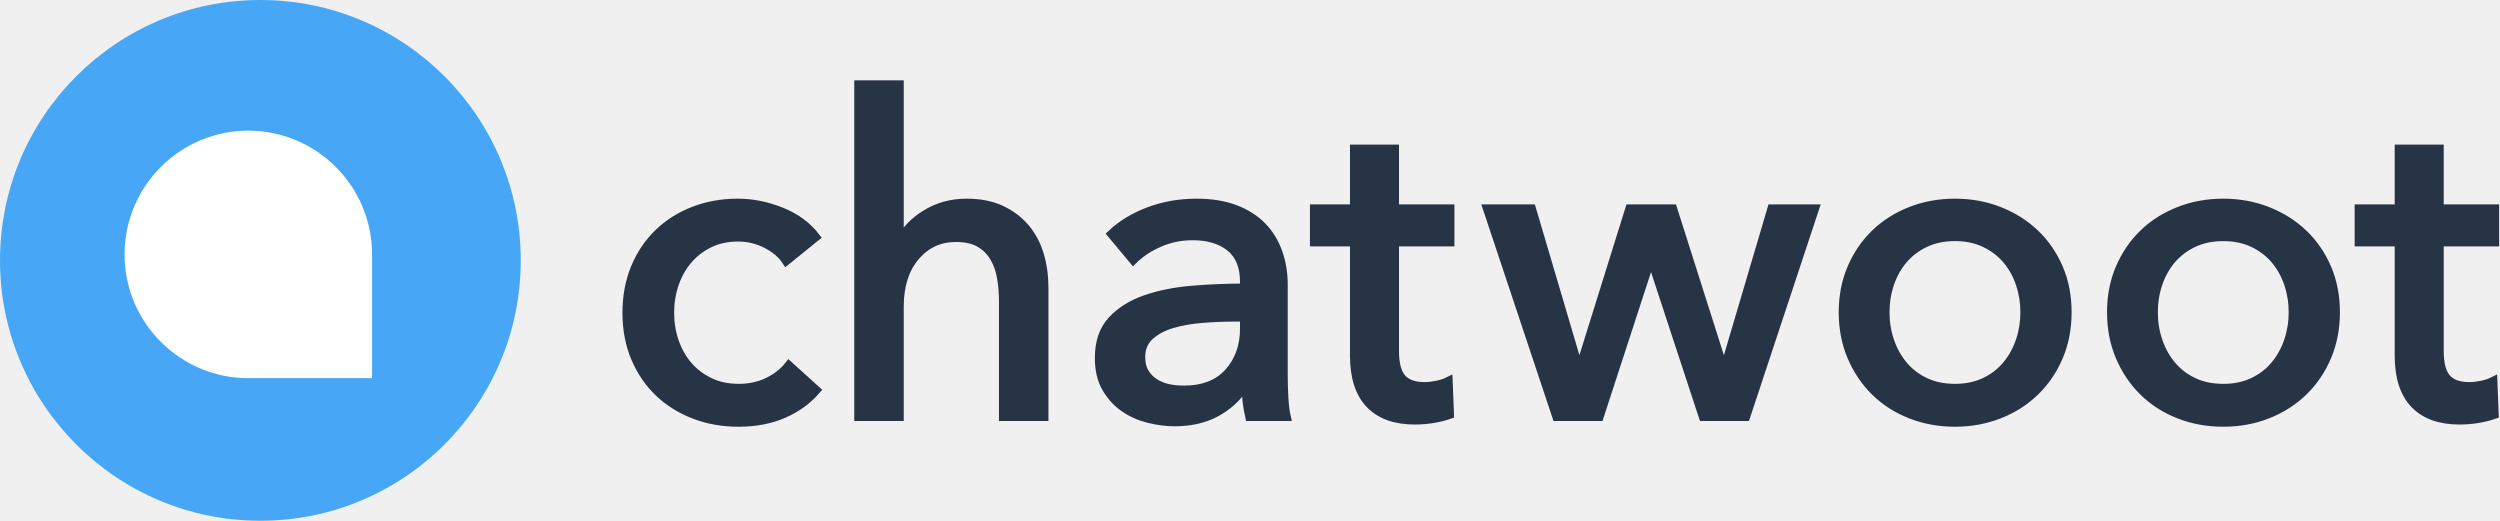
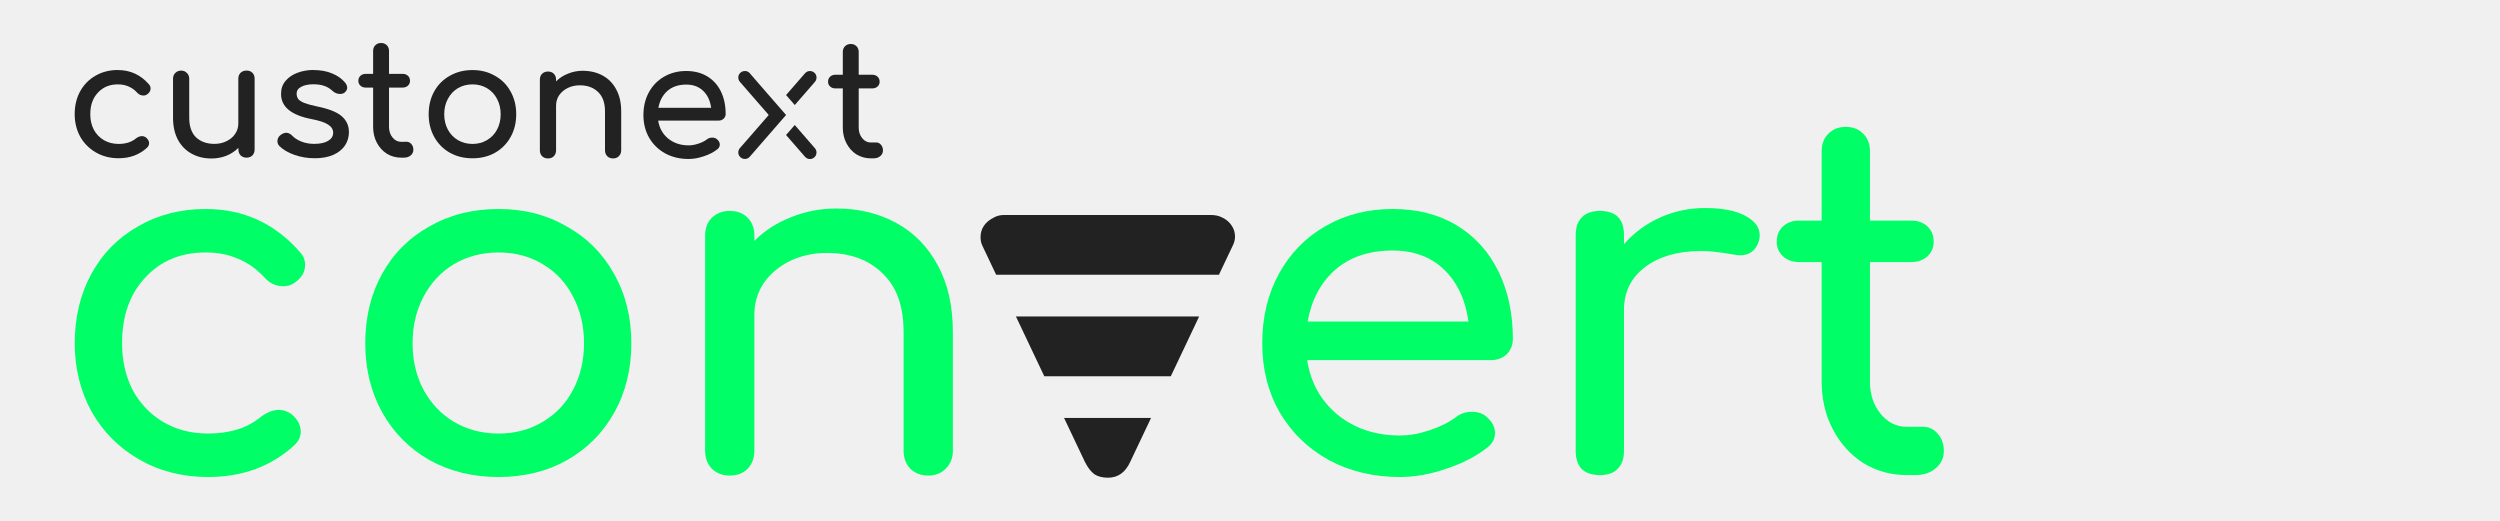
- <svg xmlns="http://www.w3.org/2000/svg" width="2458px" height="512px" viewBox="0 0 2458 512" version="1.1">
-   <g id="Logo" stroke="none" stroke-width="1" fill="none" fill-rule="evenodd">
-     <g id="on_white" fill-rule="nonzero">
-       <g id="woot-log">
-         <circle id="Oval" fill="#47A7F6" cx="256" cy="256" r="256" />
-         <path d="M362.808,368.808 L244.123,368.808 C178.699,368.808 125.457,315.562 125.457,250.122 C125.457,184.703 178.699,131.457 244.124,131.457 C309.565,131.457 362.808,184.703 362.808,250.122 L362.808,368.808 Z" id="Fill-1" stroke="#FFFFFF" stroke-width="6" fill="#FFFFFF" />
-       </g>
-       <path d="M772.982,256.848 C768.658,250.217 762.171,244.667 753.522,240.198 C744.872,235.73 735.647,233.495 725.844,233.495 C715.177,233.495 705.735,235.513 697.518,239.55 C689.302,243.586 682.31,248.992 676.544,255.767 C670.778,262.542 666.381,270.398 663.354,279.336 C660.327,288.273 658.813,297.643 658.813,307.446 C658.813,317.248 660.327,326.618 663.354,335.555 C666.381,344.493 670.778,352.349 676.544,359.124 C682.31,365.899 689.374,371.305 697.735,375.341 C706.095,379.378 715.609,381.396 726.277,381.396 C736.656,381.396 746.098,379.378 754.603,375.341 C763.108,371.305 770.099,365.827 775.577,358.908 L802.822,383.558 C794.173,393.649 783.361,401.505 770.387,407.127 C757.414,412.749 742.71,415.56 726.277,415.56 C710.42,415.56 695.789,412.965 682.382,407.776 C668.976,402.586 657.372,395.307 647.569,385.937 C637.767,376.567 630.055,365.251 624.433,351.989 C618.811,338.727 616,323.879 616,307.446 C616,291.3 618.739,276.597 624.217,263.335 C629.695,250.073 637.335,238.685 647.137,229.171 C656.939,219.657 668.544,212.305 681.95,207.115 C695.356,201.926 709.843,199.331 725.412,199.331 C739.827,199.331 754.17,202.214 768.441,207.98 C782.713,213.746 794.028,222.107 802.389,233.063 L772.982,256.848 Z M885.421,236.09 C890.322,225.999 898.683,217.35 910.504,210.143 C922.324,202.935 935.586,199.331 950.29,199.331 C963.552,199.331 974.94,201.565 984.454,206.034 C993.968,210.503 1001.896,216.485 1008.239,223.981 C1014.582,231.477 1019.267,240.27 1022.294,250.361 C1025.321,260.452 1026.835,271.263 1026.835,282.795 L1026.835,409.938 L986.184,409.938 L986.184,296.634 C986.184,288.273 985.535,280.345 984.238,272.849 C982.94,265.353 980.562,258.722 977.102,252.956 C973.643,247.19 968.958,242.577 963.047,239.117 C957.137,235.658 949.425,233.928 939.911,233.928 C923.766,233.928 910.504,240.054 900.125,252.307 C889.746,264.56 884.556,280.921 884.556,301.391 L884.556,409.938 L843.905,409.938 L843.905,83 L884.556,83 L884.556,236.09 L885.421,236.09 Z M1223.171,277.174 C1223.171,261.893 1218.558,250.577 1209.332,243.226 C1200.106,235.874 1187.853,232.198 1172.573,232.198 C1161.041,232.198 1150.157,234.432 1139.923,238.901 C1129.688,243.37 1121.111,249.064 1114.191,255.983 L1092.568,230.036 C1102.659,220.522 1114.984,213.026 1129.544,207.548 C1144.103,202.07 1159.743,199.331 1176.465,199.331 C1191.169,199.331 1203.926,201.421 1214.738,205.602 C1225.549,209.782 1234.415,215.476 1241.334,222.684 C1248.253,229.892 1253.443,238.396 1256.902,248.199 C1260.362,258.001 1262.092,268.524 1262.092,279.768 L1262.092,369.287 C1262.092,376.206 1262.308,383.486 1262.741,391.126 C1263.173,398.766 1263.966,405.037 1265.119,409.938 L1228.36,409.938 C1226.054,400.136 1224.9,390.333 1224.9,380.531 L1223.603,380.531 C1216.107,391.487 1206.665,399.991 1195.277,406.046 C1183.889,412.1 1170.411,415.128 1154.842,415.128 C1146.77,415.128 1138.337,414.046 1129.544,411.884 C1120.75,409.722 1112.75,406.19 1105.542,401.289 C1098.334,396.388 1092.352,389.901 1087.595,381.828 C1082.838,373.756 1080.46,363.809 1080.46,351.989 C1080.46,336.42 1084.64,324.095 1093.001,315.014 C1101.362,305.932 1112.317,299.013 1125.868,294.256 C1139.418,289.499 1154.698,286.399 1171.708,284.958 C1188.718,283.516 1205.872,282.795 1223.171,282.795 L1223.171,277.174 Z M1213.224,312.203 C1203.133,312.203 1192.682,312.635 1181.871,313.5 C1171.059,314.365 1161.257,316.095 1152.464,318.689 C1143.67,321.284 1136.391,325.176 1130.625,330.366 C1124.859,335.555 1121.976,342.475 1121.976,351.124 C1121.976,357.178 1123.201,362.224 1125.651,366.26 C1128.102,370.296 1131.345,373.612 1135.382,376.206 C1139.418,378.801 1143.887,380.603 1148.788,381.612 C1153.689,382.621 1158.734,383.126 1163.924,383.126 C1182.952,383.126 1197.584,377.432 1207.818,366.044 C1218.053,354.655 1223.171,340.312 1223.171,323.014 L1223.171,312.203 L1213.224,312.203 Z M1425.993,238.252 L1371.504,238.252 L1371.504,345.069 C1371.504,357.467 1373.81,366.332 1378.423,371.666 C1383.036,376.999 1390.388,379.666 1400.478,379.666 C1404.226,379.666 1408.263,379.234 1412.587,378.369 C1416.912,377.504 1420.804,376.206 1424.264,374.477 L1425.561,407.776 C1420.66,409.506 1415.254,410.875 1409.344,411.884 C1403.433,412.893 1397.307,413.398 1390.964,413.398 C1371.648,413.398 1356.872,408.064 1346.637,397.397 C1336.402,386.729 1331.285,370.729 1331.285,349.394 L1331.285,238.252 L1291.931,238.252 L1291.931,204.953 L1331.285,204.953 L1331.285,146.139 L1371.504,146.139 L1371.504,204.953 L1425.993,204.953 L1425.993,238.252 Z M1506.078,204.953 L1552.351,361.503 L1553.216,361.503 L1602.083,204.953 L1644.897,204.953 L1694.629,361.503 L1695.494,361.503 L1741.767,204.953 L1784.581,204.953 L1716.685,409.938 L1674.304,409.938 L1623.706,255.983 L1622.841,255.983 L1572.676,409.938 L1530.295,409.938 L1461.967,204.953 L1506.078,204.953 Z M2032.811,307.013 C2032.811,322.87 2030,337.429 2024.378,350.691 C2018.756,363.953 2010.972,375.413 2001.026,385.072 C1991.079,394.73 1979.331,402.226 1965.78,407.56 C1952.23,412.893 1937.671,415.56 1922.102,415.56 C1906.534,415.56 1891.974,412.893 1878.424,407.56 C1864.873,402.226 1853.197,394.73 1843.395,385.072 C1833.592,375.413 1825.88,363.953 1820.258,350.691 C1814.636,337.429 1811.825,322.87 1811.825,307.013 C1811.825,291.156 1814.636,276.669 1820.258,263.551 C1825.88,250.433 1833.592,239.117 1843.395,229.603 C1853.197,220.089 1864.873,212.665 1878.424,207.332 C1891.974,201.998 1906.534,199.331 1922.102,199.331 C1937.671,199.331 1952.23,201.998 1965.78,207.332 C1979.331,212.665 1991.079,220.089 2001.026,229.603 C2010.972,239.117 2018.756,250.433 2024.378,263.551 C2030,276.669 2032.811,291.156 2032.811,307.013 Z M1990.43,307.013 C1990.43,297.211 1988.917,287.841 1985.89,278.903 C1982.862,269.966 1978.466,262.11 1972.7,255.334 C1966.934,248.559 1959.798,243.154 1951.293,239.117 C1942.788,235.081 1933.058,233.063 1922.102,233.063 C1911.146,233.063 1901.416,235.081 1892.911,239.117 C1884.406,243.154 1877.271,248.559 1871.505,255.334 C1865.738,262.11 1861.342,269.966 1858.315,278.903 C1855.287,287.841 1853.774,297.211 1853.774,307.013 C1853.774,316.816 1855.287,326.185 1858.315,335.123 C1861.342,344.06 1865.738,351.989 1871.505,358.908 C1877.271,365.827 1884.406,371.305 1892.911,375.341 C1901.416,379.378 1911.146,381.396 1922.102,381.396 C1933.058,381.396 1942.788,379.378 1951.293,375.341 C1959.798,371.305 1966.934,365.827 1972.7,358.908 C1978.466,351.989 1982.862,344.06 1985.89,335.123 C1988.917,326.185 1990.43,316.816 1990.43,307.013 Z M2296.611,307.013 C2296.611,322.87 2293.8,337.429 2288.178,350.691 C2282.556,363.953 2274.771,375.413 2264.825,385.072 C2254.878,394.73 2243.13,402.226 2229.58,407.56 C2216.029,412.893 2201.47,415.56 2185.901,415.56 C2170.333,415.56 2155.774,412.893 2142.223,407.56 C2128.673,402.226 2116.996,394.73 2107.194,385.072 C2097.392,375.413 2089.68,363.953 2084.058,350.691 C2078.436,337.429 2075.625,322.87 2075.625,307.013 C2075.625,291.156 2078.436,276.669 2084.058,263.551 C2089.68,250.433 2097.392,239.117 2107.194,229.603 C2116.996,220.089 2128.673,212.665 2142.223,207.332 C2155.774,201.998 2170.333,199.331 2185.901,199.331 C2201.47,199.331 2216.029,201.998 2229.58,207.332 C2243.13,212.665 2254.878,220.089 2264.825,229.603 C2274.771,239.117 2282.556,250.433 2288.178,263.551 C2293.8,276.669 2296.611,291.156 2296.611,307.013 Z M2254.23,307.013 C2254.23,297.211 2252.716,287.841 2249.689,278.903 C2246.662,269.966 2242.265,262.11 2236.499,255.334 C2230.733,248.559 2223.597,243.154 2215.092,239.117 C2206.587,235.081 2196.857,233.063 2185.901,233.063 C2174.946,233.063 2165.215,235.081 2156.71,239.117 C2148.205,243.154 2141.07,248.559 2135.304,255.334 C2129.538,262.11 2125.141,269.966 2122.114,278.903 C2119.087,287.841 2117.573,297.211 2117.573,307.013 C2117.573,316.816 2119.087,326.185 2122.114,335.123 C2125.141,344.06 2129.538,351.989 2135.304,358.908 C2141.07,365.827 2148.205,371.305 2156.71,375.341 C2165.215,379.378 2174.946,381.396 2185.901,381.396 C2196.857,381.396 2206.587,379.378 2215.092,375.341 C2223.597,371.305 2230.733,365.827 2236.499,358.908 C2242.265,351.989 2246.662,344.06 2249.689,335.123 C2252.716,326.185 2254.23,316.816 2254.23,307.013 Z M2453.16,238.252 L2398.671,238.252 L2398.671,345.069 C2398.671,357.467 2400.977,366.332 2405.59,371.666 C2410.203,376.999 2417.554,379.666 2427.645,379.666 C2431.393,379.666 2435.429,379.234 2439.754,378.369 C2444.079,377.504 2447.971,376.206 2451.43,374.477 L2452.728,407.776 C2447.827,409.506 2442.421,410.875 2436.511,411.884 C2430.6,412.893 2424.474,413.398 2418.131,413.398 C2398.815,413.398 2384.039,408.064 2373.804,397.397 C2363.569,386.729 2358.452,370.729 2358.452,349.394 L2358.452,238.252 L2319.098,238.252 L2319.098,204.953 L2358.452,204.953 L2358.452,146.139 L2398.671,146.139 L2398.671,204.953 L2453.16,204.953 L2453.16,238.252 Z" id="chatwoot" stroke="#273445" stroke-width="8" fill="#273444" />
+ <svg xmlns="http://www.w3.org/2000/svg" width="2458px" height="512px" viewBox="0 0 2458 512" version="1.1" id="svg12">
+   <defs id="defs16" />
+   <g id="g886" transform="translate(-88,-13.27838)">
+     <g style="fill:#222222;fill-opacity:1" id="g1300" transform="matrix(48.54864,0,0,48.54864,345.8602,996.2304)">
+       <path id="rect209-7-4" d="m 9.782,-18.808 c -0.034,-0.002 -0.069,0.008 -0.096,0.032 -0.056,0.048 -0.061,0.132 -0.013,0.187 l 0.584,0.671 -0.584,0.671 c -0.048,0.056 -0.043,0.139 0.013,0.187 0.056,0.048 0.139,0.043 0.187,-0.013 l 0.148,-0.17 c 0.001,-0.002 0.002,-0.003 0.003,-0.004 l 0.584,-0.671 -0.584,-0.671 c -10e-4,-0.001 -0.002,-0.003 -0.003,-0.004 l -0.148,-0.171 c -0.024,-0.028 -0.057,-0.043 -0.091,-0.045 z" style="font-style:normal;font-weight:normal;font-size:40px;line-height:1.25;font-family:sans-serif;letter-spacing:0px;word-spacing:0px;fill:#222222;fill-opacity:1;stroke:none;stroke-width:0.087" />
+       <path id="rect209-7-5-2" d="m 11.083,-18.808 c -0.034,0.002 -0.067,0.018 -0.091,0.045 l -0.384,0.441 0.176,0.202 1.58e-4,3.56e-4 0.408,-0.469 c 0.048,-0.056 0.043,-0.139 -0.013,-0.187 -0.028,-0.024 -0.062,-0.035 -0.096,-0.032 z m -0.299,1.093 -3.54e-4,3.54e-4 -0.176,0.202 0.384,0.441 c 0.048,0.056 0.132,0.061 0.187,0.013 0.056,-0.048 0.061,-0.132 0.013,-0.187 z" style="font-style:normal;font-weight:normal;font-size:40px;line-height:1.25;font-family:sans-serif;letter-spacing:0px;word-spacing:0px;fill:#222222;fill-opacity:1;stroke:none;stroke-width:0.087" />
+       <path id="path1223" style="font-style:normal;font-variant:normal;font-weight:bold;font-stretch:normal;font-size:medium;line-height:1.25;font-family:Comfortaa;-inkscape-font-specification:'Comfortaa Bold';letter-spacing:0px;word-spacing:0px;fill:#222222;fill-opacity:1;stroke:none;stroke-width:0.08" d="m 6.495,-18.813 q 0.221,0 0.398,0.096 0.177,0.096 0.276,0.282 0.1,0.183 0.1,0.443 v 0.79 q 0,0.071 -0.048,0.119 -0.045,0.045 -0.116,0.045 -0.071,0 -0.119,-0.045 -0.045,-0.048 -0.045,-0.119 v -0.79 q 0,-0.26 -0.141,-0.392 -0.138,-0.135 -0.369,-0.135 -0.135,0 -0.247,0.055 -0.109,0.055 -0.173,0.148 -0.061,0.093 -0.061,0.209 v 0.905 q 0,0.071 -0.045,0.119 -0.045,0.045 -0.119,0.045 -0.071,0 -0.119,-0.045 -0.045,-0.048 -0.045,-0.119 v -1.432 q 0,-0.074 0.045,-0.119 0.048,-0.045 0.119,-0.045 0.074,0 0.119,0.045 0.045,0.045 0.045,0.119 v 0.035 q 0.103,-0.103 0.244,-0.157 0.141,-0.058 0.302,-0.058 z" />
+       <path id="path1225" style="font-style:normal;font-variant:normal;font-weight:bold;font-stretch:normal;font-size:medium;line-height:1.25;font-family:Comfortaa;-inkscape-font-specification:'Comfortaa Bold';letter-spacing:0px;word-spacing:0px;fill:#222222;fill-opacity:1;stroke:none;stroke-width:0.08" d="m 9.386,-17.946 q 0,0.061 -0.042,0.103 -0.042,0.039 -0.106,0.039 H 8.018 q 0.035,0.225 0.202,0.363 0.17,0.138 0.414,0.138 0.096,0 0.199,-0.035 0.106,-0.035 0.173,-0.087 0.045,-0.035 0.106,-0.035 0.061,0 0.096,0.032 0.058,0.048 0.058,0.109 0,0.058 -0.051,0.096 -0.109,0.087 -0.273,0.141 -0.161,0.055 -0.308,0.055 -0.263,0 -0.472,-0.112 -0.209,-0.116 -0.327,-0.318 -0.116,-0.202 -0.116,-0.459 0,-0.257 0.109,-0.459 0.112,-0.205 0.308,-0.318 0.199,-0.116 0.449,-0.116 0.247,0 0.427,0.109 0.18,0.109 0.276,0.305 0.096,0.196 0.096,0.449 z M 8.587,-18.534 q -0.234,0 -0.382,0.128 -0.144,0.128 -0.183,0.343 h 1.069 q -0.029,-0.215 -0.161,-0.343 -0.132,-0.128 -0.343,-0.128 z" />
+       <path id="path1227" style="font-style:normal;font-variant:normal;font-weight:bold;font-stretch:normal;font-size:medium;line-height:1.25;font-family:Comfortaa;-inkscape-font-specification:'Comfortaa Bold';letter-spacing:0px;word-spacing:0px;fill:#222222;fill-opacity:1;stroke:none;stroke-width:0.08" d="m 12.432,-17.362 q 0.058,0 0.096,0.045 0.042,0.045 0.042,0.116 0,0.071 -0.055,0.116 -0.051,0.045 -0.135,0.045 h -0.058 q -0.157,0 -0.289,-0.08 -0.128,-0.083 -0.202,-0.225 -0.074,-0.141 -0.074,-0.318 v -0.793 h -0.148 q -0.067,0 -0.109,-0.039 -0.042,-0.039 -0.042,-0.096 0,-0.064 0.042,-0.103 0.042,-0.039 0.109,-0.039 h 0.148 v -0.462 q 0,-0.071 0.045,-0.116 0.045,-0.045 0.116,-0.045 0.071,0 0.116,0.045 0.045,0.045 0.045,0.116 v 0.462 h 0.273 q 0.067,0 0.109,0.039 0.042,0.039 0.042,0.103 0,0.058 -0.042,0.096 -0.042,0.039 -0.109,0.039 h -0.273 v 0.793 q 0,0.128 0.071,0.215 0.071,0.087 0.173,0.087 z" />
+       <path d="m -2.925,-18.828 q 0.38,0 0.631,0.29 0.032,0.035 0.032,0.084 0,0.071 -0.071,0.119 -0.032,0.023 -0.074,0.023 -0.074,0 -0.126,-0.058 -0.08,-0.087 -0.177,-0.126 -0.093,-0.042 -0.216,-0.042 -0.248,0 -0.402,0.167 -0.155,0.164 -0.155,0.438 0,0.174 0.071,0.312 0.074,0.135 0.203,0.212 0.132,0.077 0.299,0.077 0.219,0 0.354,-0.113 0.061,-0.045 0.119,-0.045 0.045,0 0.084,0.029 0.061,0.051 0.061,0.116 0,0.048 -0.039,0.087 -0.232,0.216 -0.579,0.216 -0.254,0 -0.457,-0.116 -0.203,-0.116 -0.319,-0.319 -0.113,-0.206 -0.113,-0.457 0,-0.258 0.109,-0.46 0.113,-0.206 0.312,-0.319 0.2,-0.116 0.451,-0.116 z" style="font-style:normal;font-variant:normal;font-weight:bold;font-stretch:normal;font-size:medium;line-height:1.25;font-family:Comfortaa;-inkscape-font-specification:'Comfortaa Bold';letter-spacing:0px;word-spacing:0px;fill:#222222;fill-opacity:1;stroke:none;stroke-width:0.08" id="path887" />
+       <path d="m -0.319,-18.818 q 0.074,0 0.119,0.045 0.045,0.045 0.045,0.119 v 1.436 q 0,0.071 -0.045,0.119 -0.045,0.045 -0.119,0.045 -0.071,0 -0.119,-0.045 -0.045,-0.048 -0.045,-0.119 v -0.035 q -0.103,0.103 -0.245,0.161 -0.142,0.055 -0.303,0.055 -0.222,0 -0.399,-0.097 -0.177,-0.097 -0.277,-0.28 -0.1,-0.187 -0.1,-0.447 v -0.792 q 0,-0.071 0.045,-0.116 0.048,-0.048 0.119,-0.048 0.071,0 0.116,0.048 0.048,0.045 0.048,0.116 v 0.792 q 0,0.261 0.138,0.396 0.142,0.132 0.373,0.132 0.135,0 0.245,-0.055 0.113,-0.055 0.174,-0.148 0.064,-0.093 0.064,-0.209 v -0.908 q 0,-0.074 0.045,-0.119 0.048,-0.045 0.119,-0.045 z" style="font-style:normal;font-variant:normal;font-weight:bold;font-stretch:normal;font-size:medium;line-height:1.25;font-family:Comfortaa;-inkscape-font-specification:'Comfortaa Bold';letter-spacing:0px;word-spacing:0px;fill:#222222;fill-opacity:1;stroke:none;stroke-width:0.08" id="path889" />
+       <path d="m 1.041,-18.828 q 0.209,0 0.373,0.068 0.167,0.068 0.264,0.187 0.042,0.051 0.042,0.103 0,0.055 -0.055,0.1 -0.035,0.026 -0.09,0.026 -0.084,0 -0.151,-0.061 -0.08,-0.074 -0.171,-0.103 -0.09,-0.032 -0.219,-0.032 -0.148,0 -0.245,0.051 -0.093,0.048 -0.093,0.138 0,0.064 0.032,0.109 0.032,0.042 0.122,0.08 0.09,0.035 0.261,0.071 0.351,0.071 0.496,0.196 0.148,0.126 0.148,0.325 0,0.148 -0.08,0.27 -0.08,0.119 -0.238,0.19 -0.155,0.068 -0.373,0.068 -0.219,0 -0.412,-0.068 -0.193,-0.068 -0.303,-0.177 -0.042,-0.042 -0.042,-0.1 0,-0.077 0.064,-0.126 0.061,-0.045 0.113,-0.045 0.064,0 0.122,0.058 0.061,0.068 0.183,0.119 0.122,0.048 0.261,0.048 0.183,0 0.283,-0.061 0.103,-0.061 0.103,-0.164 0,-0.1 -0.1,-0.164 -0.1,-0.068 -0.338,-0.113 -0.618,-0.119 -0.618,-0.509 0,-0.158 0.093,-0.267 0.093,-0.109 0.245,-0.164 0.151,-0.055 0.322,-0.055 z" style="font-style:normal;font-variant:normal;font-weight:bold;font-stretch:normal;font-size:medium;line-height:1.25;font-family:Comfortaa;-inkscape-font-specification:'Comfortaa Bold';letter-spacing:0px;word-spacing:0px;fill:#222222;fill-opacity:1;stroke:none;stroke-width:0.08" id="path891" />
+       <path d="m 2.921,-17.376 q 0.058,0 0.097,0.045 0.042,0.045 0.042,0.116 0,0.071 -0.055,0.116 -0.052,0.045 -0.135,0.045 h -0.058 q -0.158,0 -0.29,-0.08 -0.129,-0.084 -0.203,-0.225 -0.074,-0.142 -0.074,-0.319 v -0.795 h -0.148 q -0.068,0 -0.109,-0.039 -0.042,-0.039 -0.042,-0.097 0,-0.064 0.042,-0.103 0.042,-0.039 0.109,-0.039 h 0.148 v -0.464 q 0,-0.071 0.045,-0.116 0.045,-0.045 0.116,-0.045 0.071,0 0.116,0.045 0.045,0.045 0.045,0.116 v 0.464 h 0.274 q 0.068,0 0.109,0.039 0.042,0.039 0.042,0.103 0,0.058 -0.042,0.097 -0.042,0.039 -0.109,0.039 H 2.567 v 0.795 q 0,0.129 0.071,0.216 0.071,0.087 0.174,0.087 z" style="font-style:normal;font-variant:normal;font-weight:bold;font-stretch:normal;font-size:medium;line-height:1.25;font-family:Comfortaa;-inkscape-font-specification:'Comfortaa Bold';letter-spacing:0px;word-spacing:0px;fill:#222222;fill-opacity:1;stroke:none;stroke-width:0.08" id="path893" />
+       <path d="m 4.258,-18.828 q 0.254,0 0.454,0.116 0.203,0.113 0.315,0.315 0.116,0.203 0.116,0.464 0,0.258 -0.113,0.46 -0.113,0.203 -0.315,0.319 -0.2,0.113 -0.457,0.113 -0.258,0 -0.46,-0.113 -0.203,-0.116 -0.315,-0.319 -0.113,-0.203 -0.113,-0.46 0,-0.261 0.113,-0.464 0.113,-0.203 0.315,-0.315 0.203,-0.116 0.46,-0.116 z m 0,0.29 q -0.164,0 -0.296,0.077 -0.129,0.077 -0.203,0.216 -0.074,0.138 -0.074,0.312 0,0.174 0.074,0.312 0.074,0.135 0.203,0.212 0.132,0.077 0.296,0.077 0.164,0 0.293,-0.077 0.132,-0.077 0.203,-0.212 0.074,-0.138 0.074,-0.312 0,-0.174 -0.074,-0.312 -0.071,-0.138 -0.203,-0.216 -0.129,-0.077 -0.293,-0.077 z" style="font-style:normal;font-variant:normal;font-weight:bold;font-stretch:normal;font-size:medium;line-height:1.25;font-family:Comfortaa;-inkscape-font-specification:'Comfortaa Bold';letter-spacing:0px;word-spacing:0px;fill:#222222;fill-opacity:1;stroke:none;stroke-width:0.08" id="path895" />
    </g>
+     <path d="m 290.164,218.758 q 56.026,0 93.061,42.733 4.749,5.223 4.749,12.345 0,10.446 -10.446,17.568 -4.749,3.324 -10.921,3.324 -10.92,0 -18.517,-8.546 -11.87,-12.82 -26.114,-18.517 -13.77,-6.172 -31.812,-6.172 -36.56,0 -59.351,24.69 -22.791,24.215 -22.791,64.574 0,25.64 10.445,46.056 10.921,19.942 29.913,31.337 19.467,11.395 44.157,11.395 32.287,0 52.228,-16.618 9.021,-6.647 17.568,-6.647 6.647,0 12.345,4.273 9.021,7.597 9.021,17.093 0,7.122 -5.697,12.82 -34.187,31.812 -85.465,31.812 -37.51,0 -67.423,-17.093 -29.913,-17.093 -47.005,-47.006 -16.618,-30.387 -16.618,-67.422 0,-37.985 16.143,-67.897 16.618,-30.387 46.056,-47.006 29.438,-17.093 66.473,-17.093 z" style="font-style:normal;font-variant:normal;font-weight:bold;font-stretch:normal;font-size:medium;line-height:1.25;font-family:Comfortaa;-inkscape-font-specification:'Comfortaa Bold';letter-spacing:0px;word-spacing:0px;fill:#00ff66;fill-opacity:1;stroke:none;stroke-width:44.513" id="path873" />
+     <path d="m 578.163,218.758 q 37.509,0 66.947,17.093 29.913,16.618 46.531,46.531 17.093,29.913 17.093,68.372 0,37.984 -16.618,67.897 -16.618,29.913 -46.531,47.006 -29.438,16.618 -67.422,16.618 -37.985,0 -67.898,-16.618 -29.913,-17.093 -46.531,-47.006 -16.617,-29.913 -16.617,-67.897 0,-38.459 16.617,-68.372 16.618,-29.913 46.531,-46.531 29.913,-17.093 67.898,-17.093 z m 0,42.733 q -24.216,0 -43.682,11.395 -18.992,11.395 -29.913,31.812 -10.921,20.417 -10.921,46.056 0,25.64 10.921,46.056 10.921,19.942 29.913,31.337 19.467,11.395 43.682,11.395 24.214,0 43.206,-11.395 19.468,-11.395 29.913,-31.337 10.921,-20.417 10.921,-46.056 0,-25.64 -10.921,-46.056 -10.445,-20.417 -29.913,-31.812 -18.992,-11.395 -43.206,-11.395 z" style="font-style:normal;font-variant:normal;font-weight:bold;font-stretch:normal;font-size:medium;line-height:1.25;font-family:Comfortaa;-inkscape-font-specification:'Comfortaa Bold';letter-spacing:0px;word-spacing:0px;fill:#00ff66;fill-opacity:1;stroke:none;stroke-width:44.513" id="path875" />
+     <path d="m 910.422,218.283 q 32.762,0 58.876,14.244 26.114,14.244 40.834,41.783 14.718,27.064 14.718,65.523 v 116.802 q 0,10.446 -7.121,17.568 -6.647,6.647 -17.093,6.647 -10.446,0 -17.568,-6.647 -6.647,-7.122 -6.647,-17.568 V 339.833 q 0,-38.459 -20.891,-57.926 -20.417,-19.942 -54.603,-19.942 -19.942,0 -36.56,8.072 -16.143,8.072 -25.639,21.841 -9.021,13.769 -9.021,30.862 v 133.895 q 0,10.446 -6.647,17.568 -6.647,6.647 -17.568,6.647 -10.445,0 -17.567,-6.647 -6.647,-7.122 -6.647,-17.568 V 244.872 q 0,-10.92 6.647,-17.568 7.122,-6.647 17.567,-6.647 10.921,0 17.568,6.647 6.647,6.647 6.647,17.568 v 5.223 q 15.193,-15.194 36.085,-23.265 20.892,-8.546 44.631,-8.546 z" style="font-style:normal;font-variant:normal;font-weight:bold;font-stretch:normal;font-size:medium;line-height:1.25;font-family:Comfortaa;-inkscape-font-specification:'Comfortaa Bold';letter-spacing:0px;word-spacing:0px;fill:#00ff66;fill-opacity:1;stroke:none;stroke-width:44.513" id="path877" />
+     <path d="m 1575.455,346.48 q 0,9.021 -6.172,15.194 -6.172,5.698 -15.668,5.698 h -180.426 q 5.222,33.236 29.913,53.653 25.164,20.417 61.249,20.417 14.245,0 29.438,-5.223 15.668,-5.223 25.639,-12.82 6.647,-5.223 15.668,-5.223 9.022,0 14.245,4.748 8.546,7.122 8.546,16.143 0,8.547 -7.596,14.244 -16.143,12.82 -40.359,20.892 -23.74,8.072 -45.581,8.072 -38.934,0 -69.797,-16.618 -30.862,-17.093 -48.43,-47.006 -17.093,-29.913 -17.093,-67.897 0,-37.985 16.143,-67.897 16.618,-30.387 45.581,-47.006 29.438,-17.093 66.473,-17.093 36.56,0 63.149,16.143 26.589,16.143 40.833,45.107 14.245,28.963 14.245,66.473 z M 1457.228,259.591 q -34.66,0 -56.502,18.992 -21.366,18.992 -27.063,50.804 h 158.109 q -4.272,-31.812 -23.739,-50.804 -19.467,-18.992 -50.805,-18.992 z" style="font-style:normal;font-variant:normal;font-weight:bold;font-stretch:normal;font-size:medium;line-height:1.25;font-family:Comfortaa;-inkscape-font-specification:'Comfortaa Bold';letter-spacing:0px;word-spacing:0px;fill:#00ff66;fill-opacity:1;stroke:none;stroke-width:44.513" id="path881" />
+     <path d="m 1764.472,217.808 q 25.164,0 39.409,7.597 14.245,7.597 14.245,18.992 0,3.324 -0.476,4.748 -4.274,15.194 -18.993,15.194 -2.374,0 -7.121,-0.949 -18.993,-3.324 -30.863,-3.324 -34.187,0 -55.077,15.669 -20.892,15.669 -20.892,42.258 v 138.643 q 0,11.395 -6.172,17.568 -5.697,6.172 -17.568,6.172 -11.395,0 -17.567,-5.698 -6.172,-6.172 -6.172,-18.043 v -212.238 q 0,-11.395 6.172,-17.568 6.172,-6.172 17.567,-6.172 23.741,0 23.741,23.74 v 9.021 q 14.245,-16.618 35.135,-26.114 20.892,-9.496 44.632,-9.496 z" style="font-style:normal;font-variant:normal;font-weight:bold;font-stretch:normal;font-size:medium;line-height:1.25;font-family:Comfortaa;-inkscape-font-specification:'Comfortaa Bold';letter-spacing:0px;word-spacing:0px;fill:#00ff66;fill-opacity:1;stroke:none;stroke-width:44.513" id="path883" />
+     <path d="m 1978.764,432.895 q 8.547,0 14.245,6.647 6.172,6.647 6.172,17.093 0,10.446 -8.071,17.093 -7.597,6.647 -19.942,6.647 h -8.547 q -23.265,0 -42.732,-11.87 -18.992,-12.345 -29.913,-33.236 -10.92,-20.892 -10.92,-47.006 V 270.986 h -21.842 q -9.971,0 -16.143,-5.698 -6.172,-5.698 -6.172,-14.244 0,-9.496 6.172,-15.194 6.172,-5.698 16.143,-5.698 h 21.842 v -68.372 q 0,-10.446 6.647,-17.093 6.647,-6.647 17.092,-6.647 10.446,0 17.093,6.647 6.647,6.647 6.647,17.093 v 68.372 h 40.359 q 9.971,0 16.143,5.698 6.172,5.698 6.172,15.194 0,8.546 -6.172,14.244 -6.172,5.698 -16.143,5.698 h -40.359 v 117.277 q 0,18.992 10.446,31.812 10.446,12.82 25.639,12.82 z" style="font-style:normal;font-variant:normal;font-weight:bold;font-stretch:normal;font-size:medium;line-height:1.25;font-family:Comfortaa;-inkscape-font-specification:'Comfortaa Bold';letter-spacing:0px;word-spacing:0px;fill:#00ff66;fill-opacity:1;stroke:none;stroke-width:44.513" id="path885" />
+     <path id="path951-8" d="m 1075.326,224.659 c -3.799,0 -7.1,0.789 -9.949,2.372 -8.863,4.431 -13.302,10.916 -13.302,19.462 0,3.165 0.611,6.027 1.88,8.559 l 13.466,28.376 h 219.022 l 13.466,-28.376 c 1.583,-3.165 2.371,-6.174 2.371,-9.022 0,-4.115 -1.087,-7.765 -3.298,-10.931 -2.216,-3.482 -5.398,-6.169 -9.513,-8.068 -3.166,-1.583 -6.789,-2.372 -10.904,-2.372 z m 11.53,99.766 27.885,58.769 h 124.407 l 27.859,-58.769 z m 47.321,99.766 20.444,43.096 c 2.849,5.698 6.031,9.816 9.513,12.348 3.481,2.216 7.893,3.325 13.274,3.325 9.813,0 17.113,-5.228 21.861,-15.674 l 20.444,-43.095 z" style="font-style:normal;font-weight:normal;font-size:medium;line-height:1.25;font-family:sans-serif;letter-spacing:0px;word-spacing:0px;fill:#222222;fill-opacity:1;stroke:none;stroke-width:44.513" />
  </g>
</svg>
